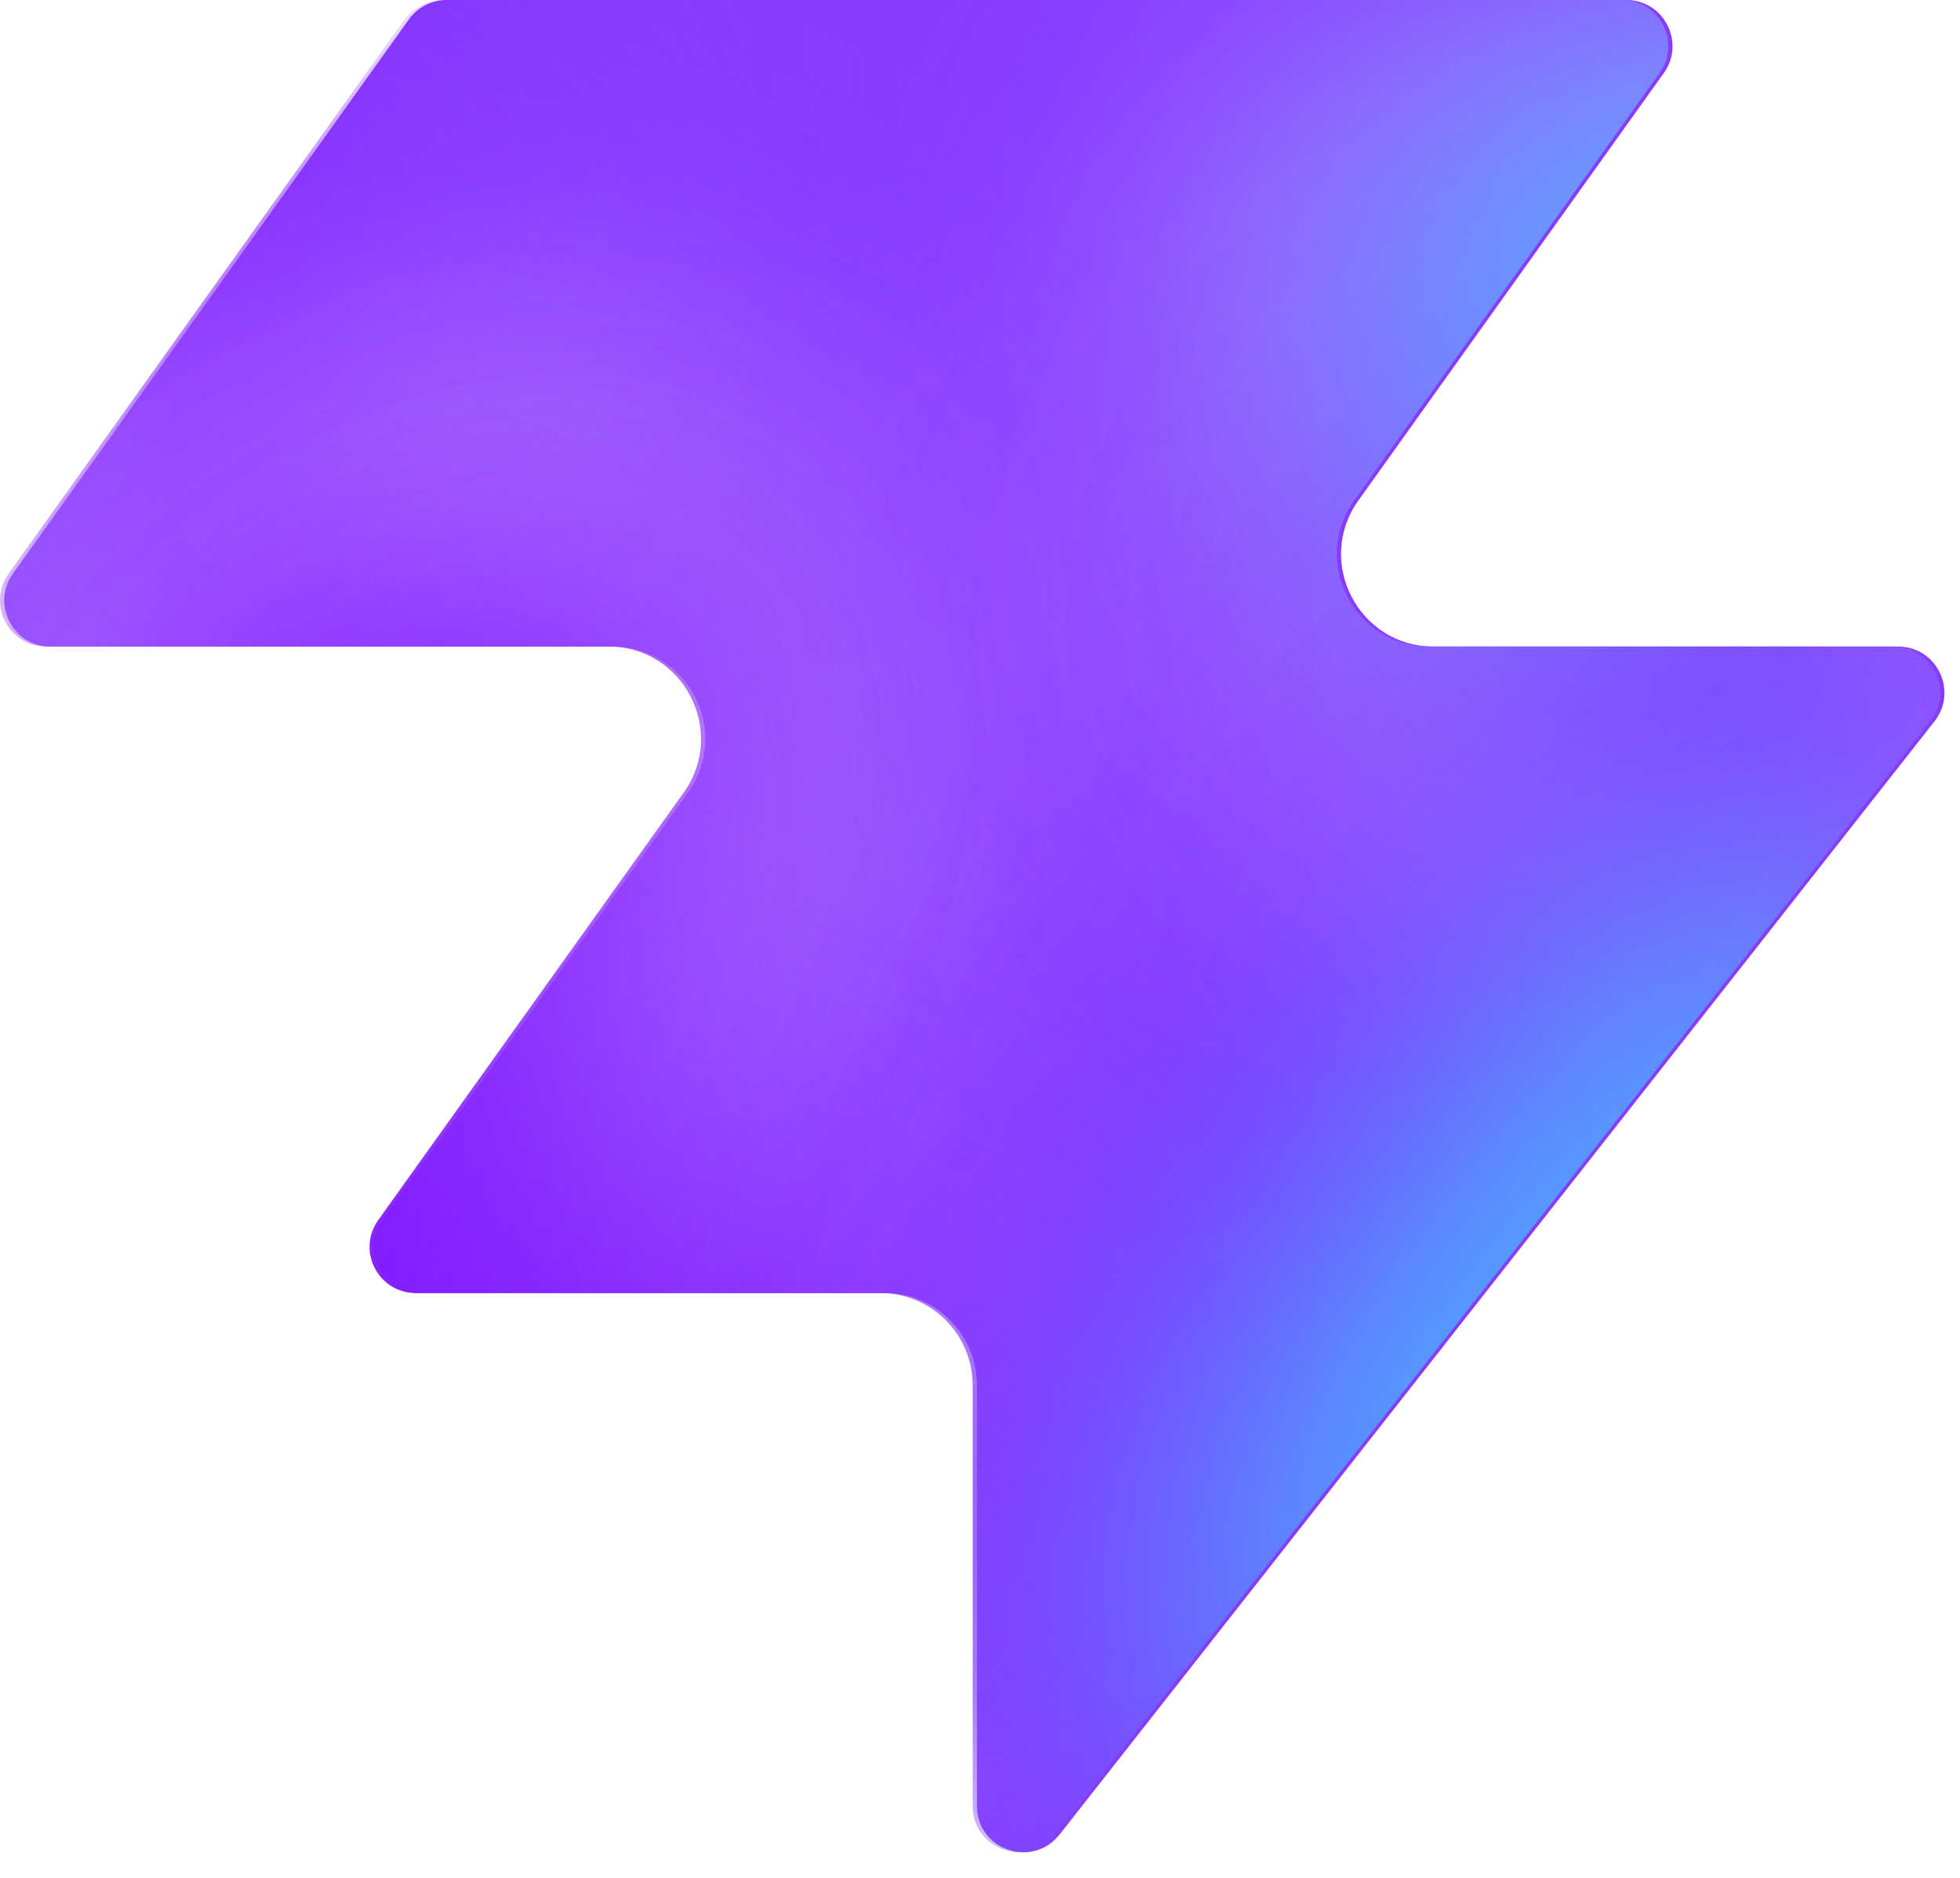
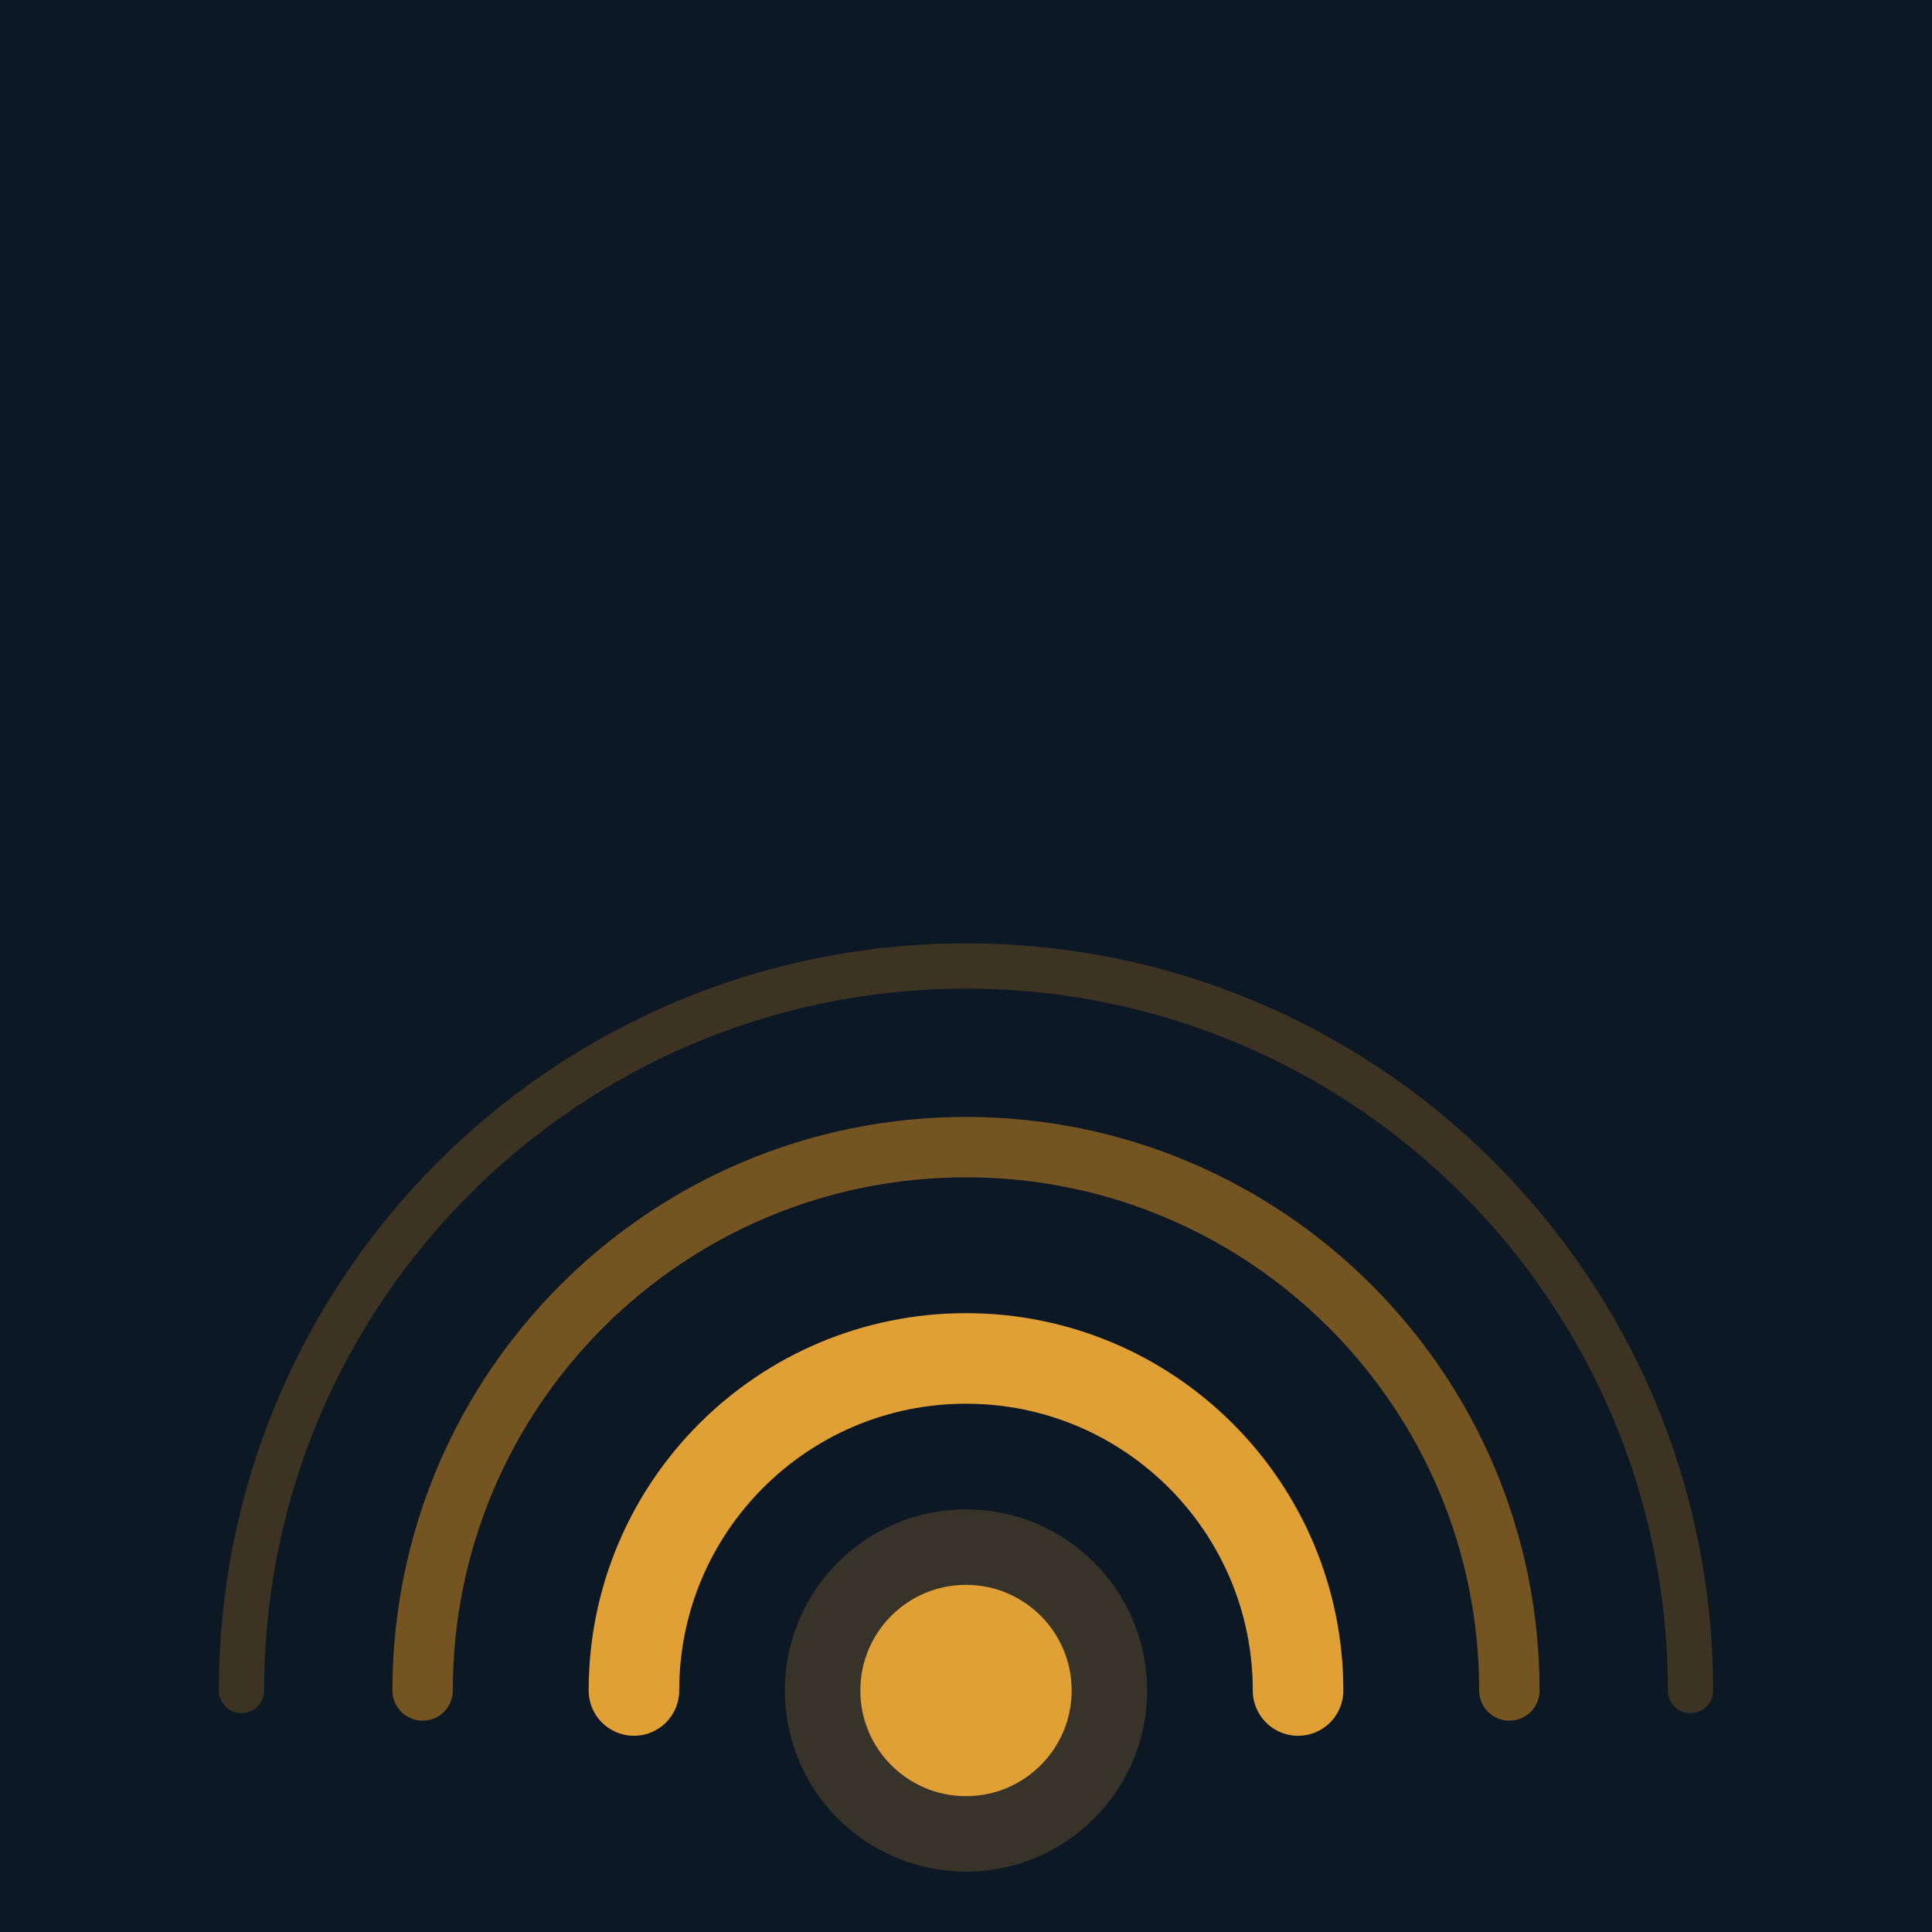
- <svg xmlns="http://www.w3.org/2000/svg" width="48" height="46" fill="none" viewBox="0 0 48 46">
-   <path fill="#863bff" d="M25.946 44.938c-.664.845-2.021.375-2.021-.698V33.937a2.26 2.26 0 0 0-2.262-2.262H10.287c-.92 0-1.456-1.04-.92-1.788l7.48-10.471c1.07-1.497 0-3.578-1.842-3.578H1.237c-.92 0-1.456-1.04-.92-1.788L10.013.474c.214-.297.556-.474.92-.474h28.894c.92 0 1.456 1.04.92 1.788l-7.48 10.471c-1.07 1.498 0 3.579 1.842 3.579h11.377c.943 0 1.473 1.088.89 1.83L25.947 44.94z" style="fill:#863bff;fill:color(display-p3 .525 .23 1);fill-opacity:1" />
-   <mask id="a" width="48" height="46" x="0" y="0" maskUnits="userSpaceOnUse" style="mask-type:alpha">
-     <path fill="#000" d="M25.842 44.938c-.664.844-2.021.375-2.021-.698V33.937a2.26 2.26 0 0 0-2.262-2.262H10.183c-.92 0-1.456-1.04-.92-1.788l7.48-10.471c1.07-1.498 0-3.579-1.842-3.579H1.133c-.92 0-1.456-1.04-.92-1.787L9.91.473c.214-.297.556-.474.92-.474h28.894c.92 0 1.456 1.04.92 1.788l-7.48 10.471c-1.07 1.498 0 3.578 1.842 3.578h11.377c.943 0 1.473 1.088.89 1.832L25.843 44.94z" style="fill:#000;fill-opacity:1" />
-   </mask>
-   <g mask="url(#a)">
-     <g filter="url(#b)">
-       <ellipse cx="5.508" cy="14.704" fill="#ede6ff" rx="5.508" ry="14.704" style="fill:#ede6ff;fill:color(display-p3 .927 .903 1);fill-opacity:1" transform="matrix(.00324 1 1 -.00324 -4.47 31.516)" />
-     </g>
-     <g filter="url(#c)">
-       <ellipse cx="10.399" cy="29.851" fill="#ede6ff" rx="10.399" ry="29.851" style="fill:#ede6ff;fill:color(display-p3 .927 .903 1);fill-opacity:1" transform="matrix(.00324 1 1 -.00324 -39.328 7.883)" />
-     </g>
-     <g filter="url(#d)">
-       <ellipse cx="5.508" cy="30.487" fill="#7e14ff" rx="5.508" ry="30.487" style="fill:#7e14ff;fill:color(display-p3 .492 .077 1);fill-opacity:1" transform="rotate(89.814 -25.913 -14.639)scale(1 -1)" />
-     </g>
-     <g filter="url(#e)">
-       <ellipse cx="5.508" cy="30.599" fill="#7e14ff" rx="5.508" ry="30.599" style="fill:#7e14ff;fill:color(display-p3 .492 .077 1);fill-opacity:1" transform="rotate(89.814 -32.644 -3.334)scale(1 -1)" />
-     </g>
-     <g filter="url(#f)">
-       <ellipse cx="5.508" cy="30.599" fill="#7e14ff" rx="5.508" ry="30.599" style="fill:#7e14ff;fill:color(display-p3 .492 .077 1);fill-opacity:1" transform="matrix(.00324 1 1 -.00324 -34.34 30.47)" />
-     </g>
-     <g filter="url(#g)">
-       <ellipse cx="14.072" cy="22.078" fill="#ede6ff" rx="14.072" ry="22.078" style="fill:#ede6ff;fill:color(display-p3 .927 .903 1);fill-opacity:1" transform="rotate(93.35 24.506 48.493)scale(-1 1)" />
-     </g>
-     <g filter="url(#h)">
-       <ellipse cx="3.47" cy="21.501" fill="#7e14ff" rx="3.47" ry="21.501" style="fill:#7e14ff;fill:color(display-p3 .492 .077 1);fill-opacity:1" transform="rotate(89.009 28.708 47.59)scale(-1 1)" />
-     </g>
-     <g filter="url(#i)">
-       <ellipse cx="3.47" cy="21.501" fill="#7e14ff" rx="3.47" ry="21.501" style="fill:#7e14ff;fill:color(display-p3 .492 .077 1);fill-opacity:1" transform="rotate(89.009 28.708 47.59)scale(-1 1)" />
-     </g>
-     <g filter="url(#j)">
-       <ellipse cx=".387" cy="8.972" fill="#7e14ff" rx="4.407" ry="29.108" style="fill:#7e14ff;fill:color(display-p3 .492 .077 1);fill-opacity:1" transform="rotate(39.51 .387 8.972)" />
-     </g>
-     <g filter="url(#k)">
-       <ellipse cx="47.523" cy="-6.092" fill="#7e14ff" rx="4.407" ry="29.108" style="fill:#7e14ff;fill:color(display-p3 .492 .077 1);fill-opacity:1" transform="rotate(37.892 47.523 -6.092)" />
-     </g>
-     <g filter="url(#l)">
-       <ellipse cx="41.412" cy="6.333" fill="#47bfff" rx="5.971" ry="9.665" style="fill:#47bfff;fill:color(display-p3 .28 .748 1);fill-opacity:1" transform="rotate(37.892 41.412 6.333)" />
-     </g>
-     <g filter="url(#m)">
-       <ellipse cx="-1.879" cy="38.332" fill="#7e14ff" rx="4.407" ry="29.108" style="fill:#7e14ff;fill:color(display-p3 .492 .077 1);fill-opacity:1" transform="rotate(37.892 -1.88 38.332)" />
-     </g>
-     <g filter="url(#n)">
-       <ellipse cx="-1.879" cy="38.332" fill="#7e14ff" rx="4.407" ry="29.108" style="fill:#7e14ff;fill:color(display-p3 .492 .077 1);fill-opacity:1" transform="rotate(37.892 -1.88 38.332)" />
-     </g>
-     <g filter="url(#o)">
-       <ellipse cx="35.651" cy="29.907" fill="#7e14ff" rx="4.407" ry="29.108" style="fill:#7e14ff;fill:color(display-p3 .492 .077 1);fill-opacity:1" transform="rotate(37.892 35.651 29.907)" />
-     </g>
-     <g filter="url(#p)">
-       <ellipse cx="38.418" cy="32.4" fill="#47bfff" rx="5.971" ry="15.297" style="fill:#47bfff;fill:color(display-p3 .28 .748 1);fill-opacity:1" transform="rotate(37.892 38.418 32.4)" />
-     </g>
-   </g>
-   <defs>
-     <filter id="b" width="60.045" height="41.654" x="-19.77" y="16.149" color-interpolation-filters="sRGB" filterUnits="userSpaceOnUse">
-       <feFlood flood-opacity="0" result="BackgroundImageFix" />
-       <feBlend in="SourceGraphic" in2="BackgroundImageFix" result="shape" />
-       <feGaussianBlur result="effect1_foregroundBlur_2002_17158" stdDeviation="7.659" />
-     </filter>
-     <filter id="c" width="90.34" height="51.437" x="-54.613" y="-7.533" color-interpolation-filters="sRGB" filterUnits="userSpaceOnUse">
-       <feFlood flood-opacity="0" result="BackgroundImageFix" />
-       <feBlend in="SourceGraphic" in2="BackgroundImageFix" result="shape" />
-       <feGaussianBlur result="effect1_foregroundBlur_2002_17158" stdDeviation="7.659" />
-     </filter>
-     <filter id="d" width="79.355" height="29.4" x="-49.64" y="2.03" color-interpolation-filters="sRGB" filterUnits="userSpaceOnUse">
-       <feFlood flood-opacity="0" result="BackgroundImageFix" />
-       <feBlend in="SourceGraphic" in2="BackgroundImageFix" result="shape" />
-       <feGaussianBlur result="effect1_foregroundBlur_2002_17158" stdDeviation="4.596" />
-     </filter>
-     <filter id="e" width="79.579" height="29.4" x="-45.045" y="20.029" color-interpolation-filters="sRGB" filterUnits="userSpaceOnUse">
-       <feFlood flood-opacity="0" result="BackgroundImageFix" />
-       <feBlend in="SourceGraphic" in2="BackgroundImageFix" result="shape" />
-       <feGaussianBlur result="effect1_foregroundBlur_2002_17158" stdDeviation="4.596" />
-     </filter>
-     <filter id="f" width="79.579" height="29.4" x="-43.513" y="21.178" color-interpolation-filters="sRGB" filterUnits="userSpaceOnUse">
-       <feFlood flood-opacity="0" result="BackgroundImageFix" />
-       <feBlend in="SourceGraphic" in2="BackgroundImageFix" result="shape" />
-       <feGaussianBlur result="effect1_foregroundBlur_2002_17158" stdDeviation="4.596" />
-     </filter>
-     <filter id="g" width="74.749" height="58.852" x="15.756" y="-17.901" color-interpolation-filters="sRGB" filterUnits="userSpaceOnUse">
-       <feFlood flood-opacity="0" result="BackgroundImageFix" />
-       <feBlend in="SourceGraphic" in2="BackgroundImageFix" result="shape" />
-       <feGaussianBlur result="effect1_foregroundBlur_2002_17158" stdDeviation="7.659" />
-     </filter>
-     <filter id="h" width="61.377" height="25.362" x="23.548" y="2.284" color-interpolation-filters="sRGB" filterUnits="userSpaceOnUse">
-       <feFlood flood-opacity="0" result="BackgroundImageFix" />
-       <feBlend in="SourceGraphic" in2="BackgroundImageFix" result="shape" />
-       <feGaussianBlur result="effect1_foregroundBlur_2002_17158" stdDeviation="4.596" />
-     </filter>
-     <filter id="i" width="61.377" height="25.362" x="23.548" y="2.284" color-interpolation-filters="sRGB" filterUnits="userSpaceOnUse">
-       <feFlood flood-opacity="0" result="BackgroundImageFix" />
-       <feBlend in="SourceGraphic" in2="BackgroundImageFix" result="shape" />
-       <feGaussianBlur result="effect1_foregroundBlur_2002_17158" stdDeviation="4.596" />
-     </filter>
-     <filter id="j" width="56.045" height="63.649" x="-27.636" y="-22.853" color-interpolation-filters="sRGB" filterUnits="userSpaceOnUse">
-       <feFlood flood-opacity="0" result="BackgroundImageFix" />
-       <feBlend in="SourceGraphic" in2="BackgroundImageFix" result="shape" />
-       <feGaussianBlur result="effect1_foregroundBlur_2002_17158" stdDeviation="4.596" />
-     </filter>
-     <filter id="k" width="54.814" height="64.646" x="20.116" y="-38.415" color-interpolation-filters="sRGB" filterUnits="userSpaceOnUse">
-       <feFlood flood-opacity="0" result="BackgroundImageFix" />
-       <feBlend in="SourceGraphic" in2="BackgroundImageFix" result="shape" />
-       <feGaussianBlur result="effect1_foregroundBlur_2002_17158" stdDeviation="4.596" />
-     </filter>
-     <filter id="l" width="33.541" height="35.313" x="24.641" y="-11.323" color-interpolation-filters="sRGB" filterUnits="userSpaceOnUse">
-       <feFlood flood-opacity="0" result="BackgroundImageFix" />
-       <feBlend in="SourceGraphic" in2="BackgroundImageFix" result="shape" />
-       <feGaussianBlur result="effect1_foregroundBlur_2002_17158" stdDeviation="4.596" />
-     </filter>
-     <filter id="m" width="54.814" height="64.646" x="-29.286" y="6.009" color-interpolation-filters="sRGB" filterUnits="userSpaceOnUse">
-       <feFlood flood-opacity="0" result="BackgroundImageFix" />
-       <feBlend in="SourceGraphic" in2="BackgroundImageFix" result="shape" />
-       <feGaussianBlur result="effect1_foregroundBlur_2002_17158" stdDeviation="4.596" />
-     </filter>
-     <filter id="n" width="54.814" height="64.646" x="-29.286" y="6.009" color-interpolation-filters="sRGB" filterUnits="userSpaceOnUse">
-       <feFlood flood-opacity="0" result="BackgroundImageFix" />
-       <feBlend in="SourceGraphic" in2="BackgroundImageFix" result="shape" />
-       <feGaussianBlur result="effect1_foregroundBlur_2002_17158" stdDeviation="4.596" />
-     </filter>
-     <filter id="o" width="54.814" height="64.646" x="8.244" y="-2.416" color-interpolation-filters="sRGB" filterUnits="userSpaceOnUse">
-       <feFlood flood-opacity="0" result="BackgroundImageFix" />
-       <feBlend in="SourceGraphic" in2="BackgroundImageFix" result="shape" />
-       <feGaussianBlur result="effect1_foregroundBlur_2002_17158" stdDeviation="4.596" />
-     </filter>
-     <filter id="p" width="39.409" height="43.623" x="18.713" y="10.588" color-interpolation-filters="sRGB" filterUnits="userSpaceOnUse">
-       <feFlood flood-opacity="0" result="BackgroundImageFix" />
-       <feBlend in="SourceGraphic" in2="BackgroundImageFix" result="shape" />
-       <feGaussianBlur result="effect1_foregroundBlur_2002_17158" stdDeviation="4.596" />
-     </filter>
-   </defs>
+ <svg xmlns="http://www.w3.org/2000/svg" viewBox="0 0 64 64">
+   <rect width="64" height="64" fill="#0d1825" />
+   <path d="M 8 56 A 24 24 0 0 1 56 56" fill="none" stroke="#c8861d" stroke-width="1.5" stroke-opacity="0.25" stroke-linecap="round" />
+   <path d="M 14 56 A 18 18 0 0 1 50 56" fill="none" stroke="#c8861d" stroke-width="2" stroke-opacity="0.55" stroke-linecap="round" />
+   <path d="M 21 56 A 11 11 0 0 1 43 56" fill="none" stroke="#e0a035" stroke-width="3" stroke-linecap="round" />
+   <circle cx="32" cy="56" r="3.5" fill="#e0a035" />
+   <circle cx="32" cy="56" r="6" fill="#e0a035" opacity="0.2" />
</svg>
